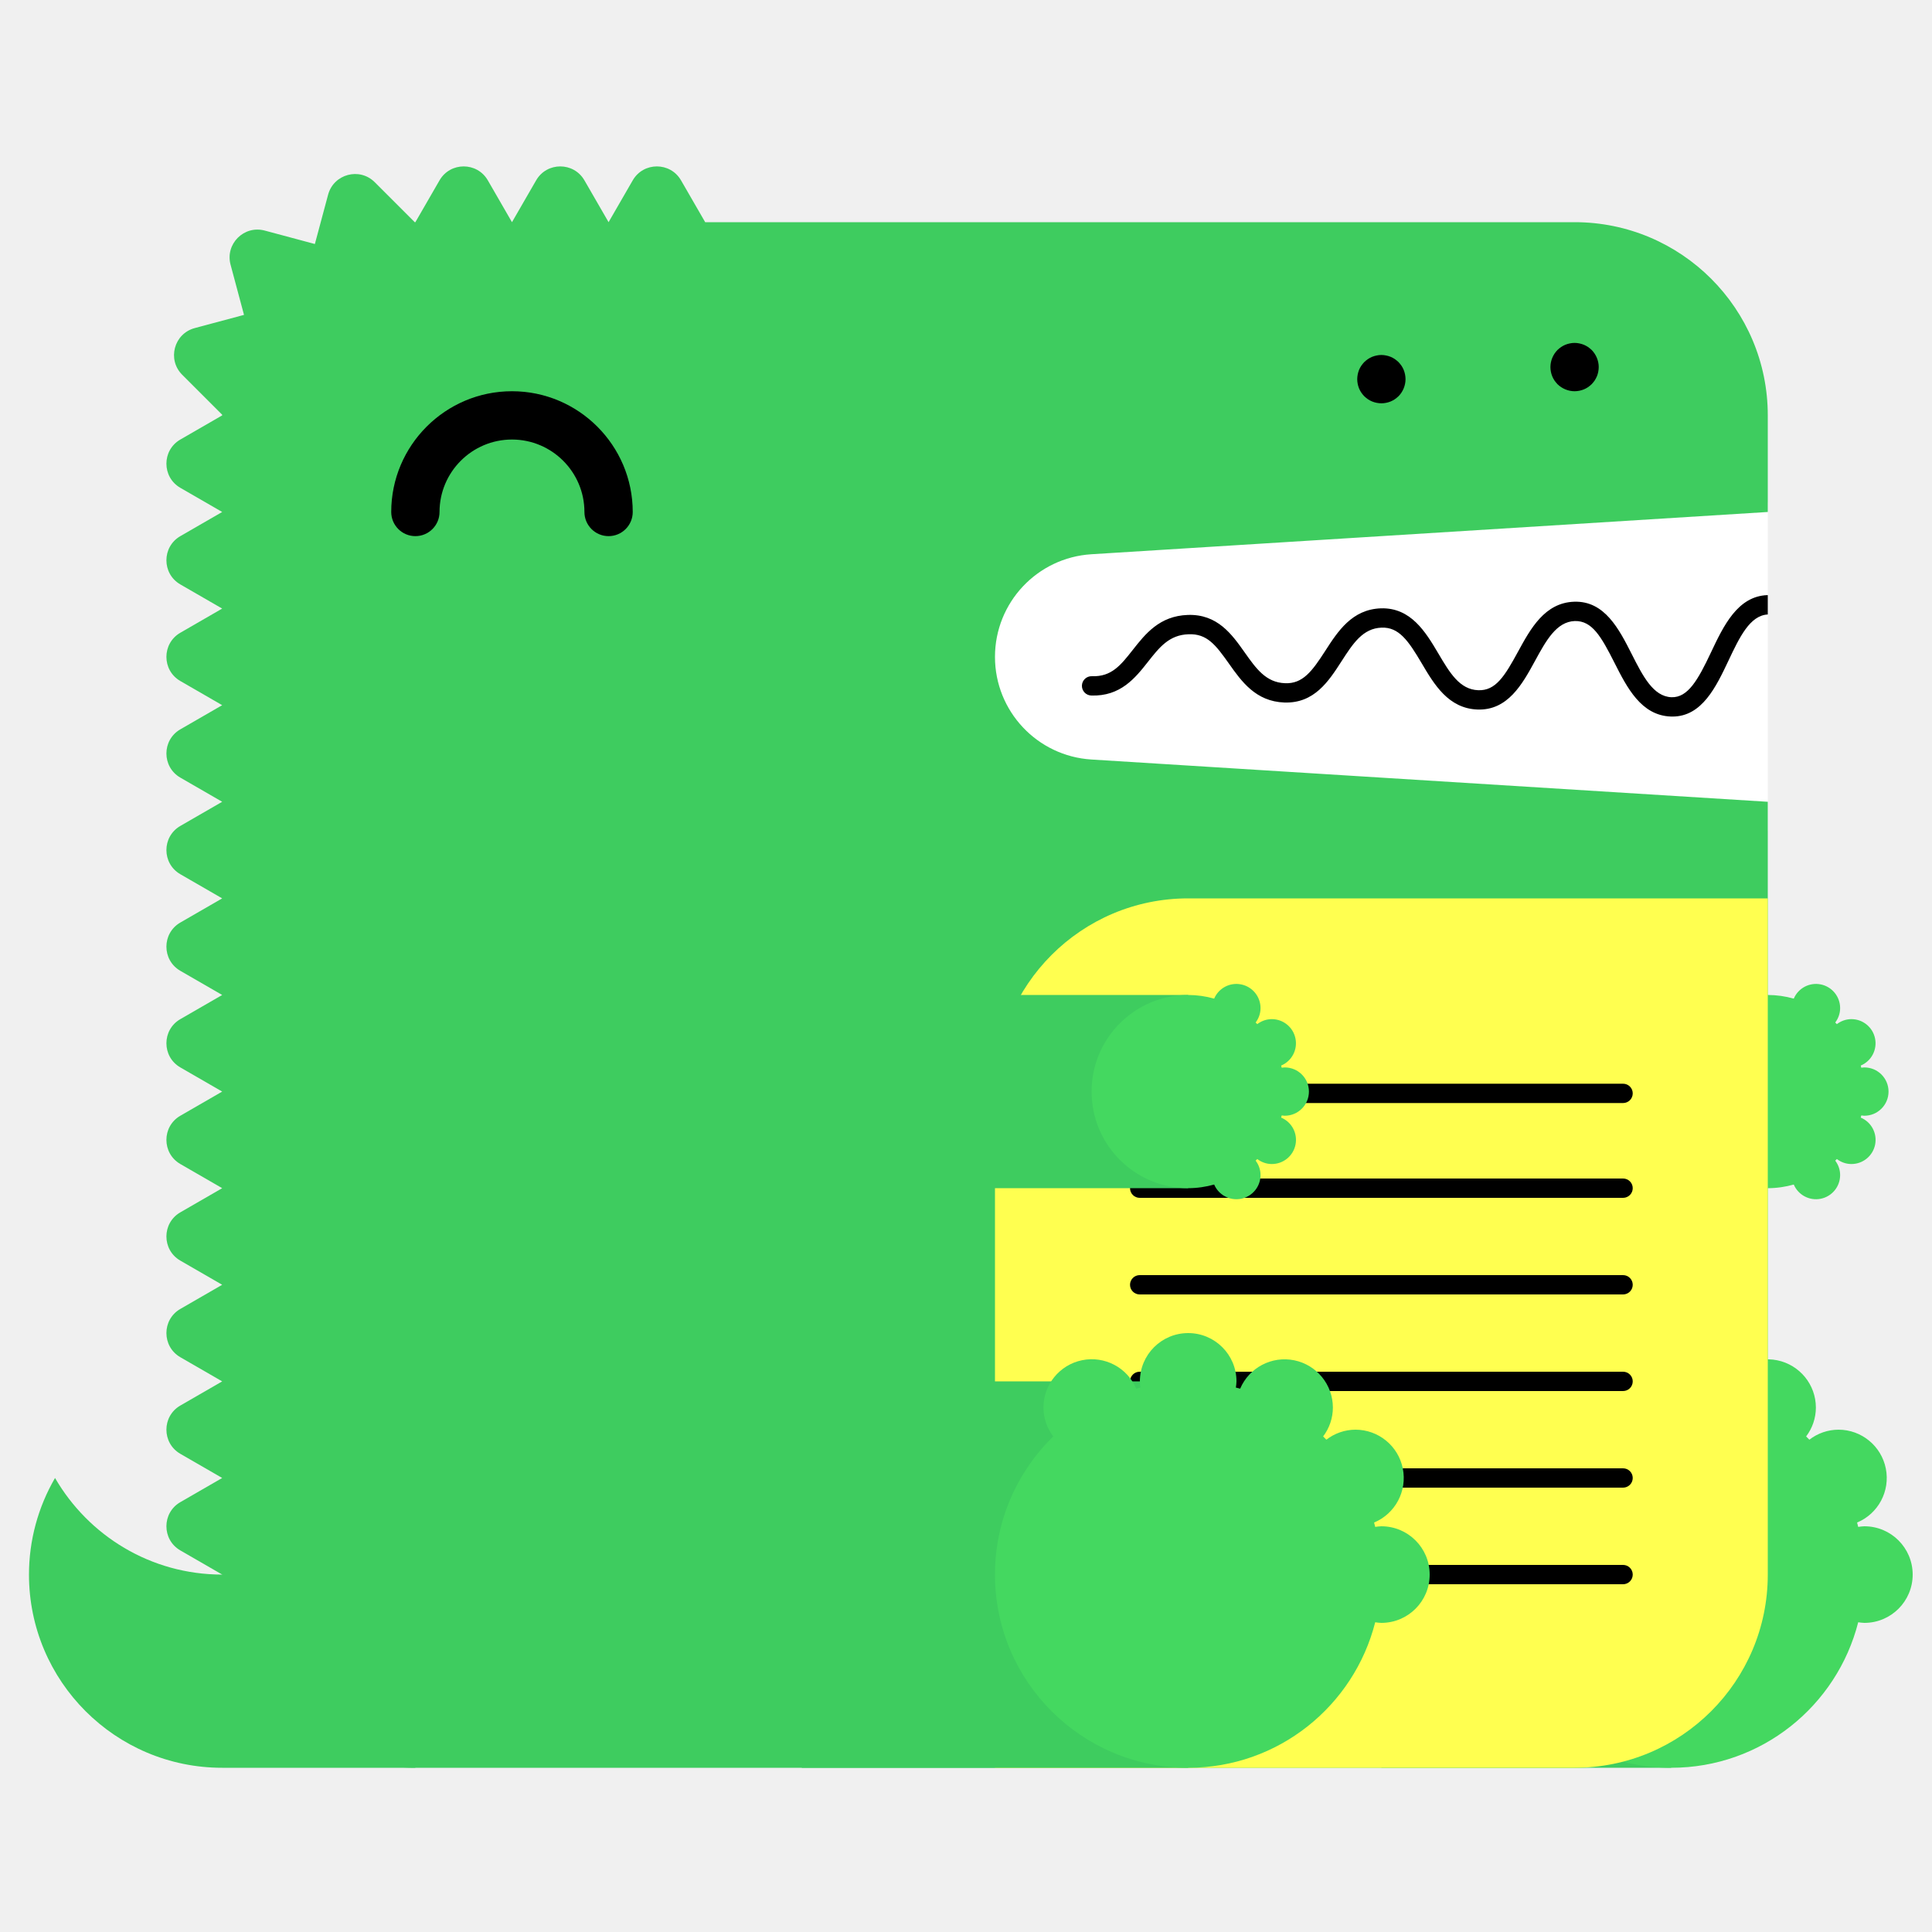
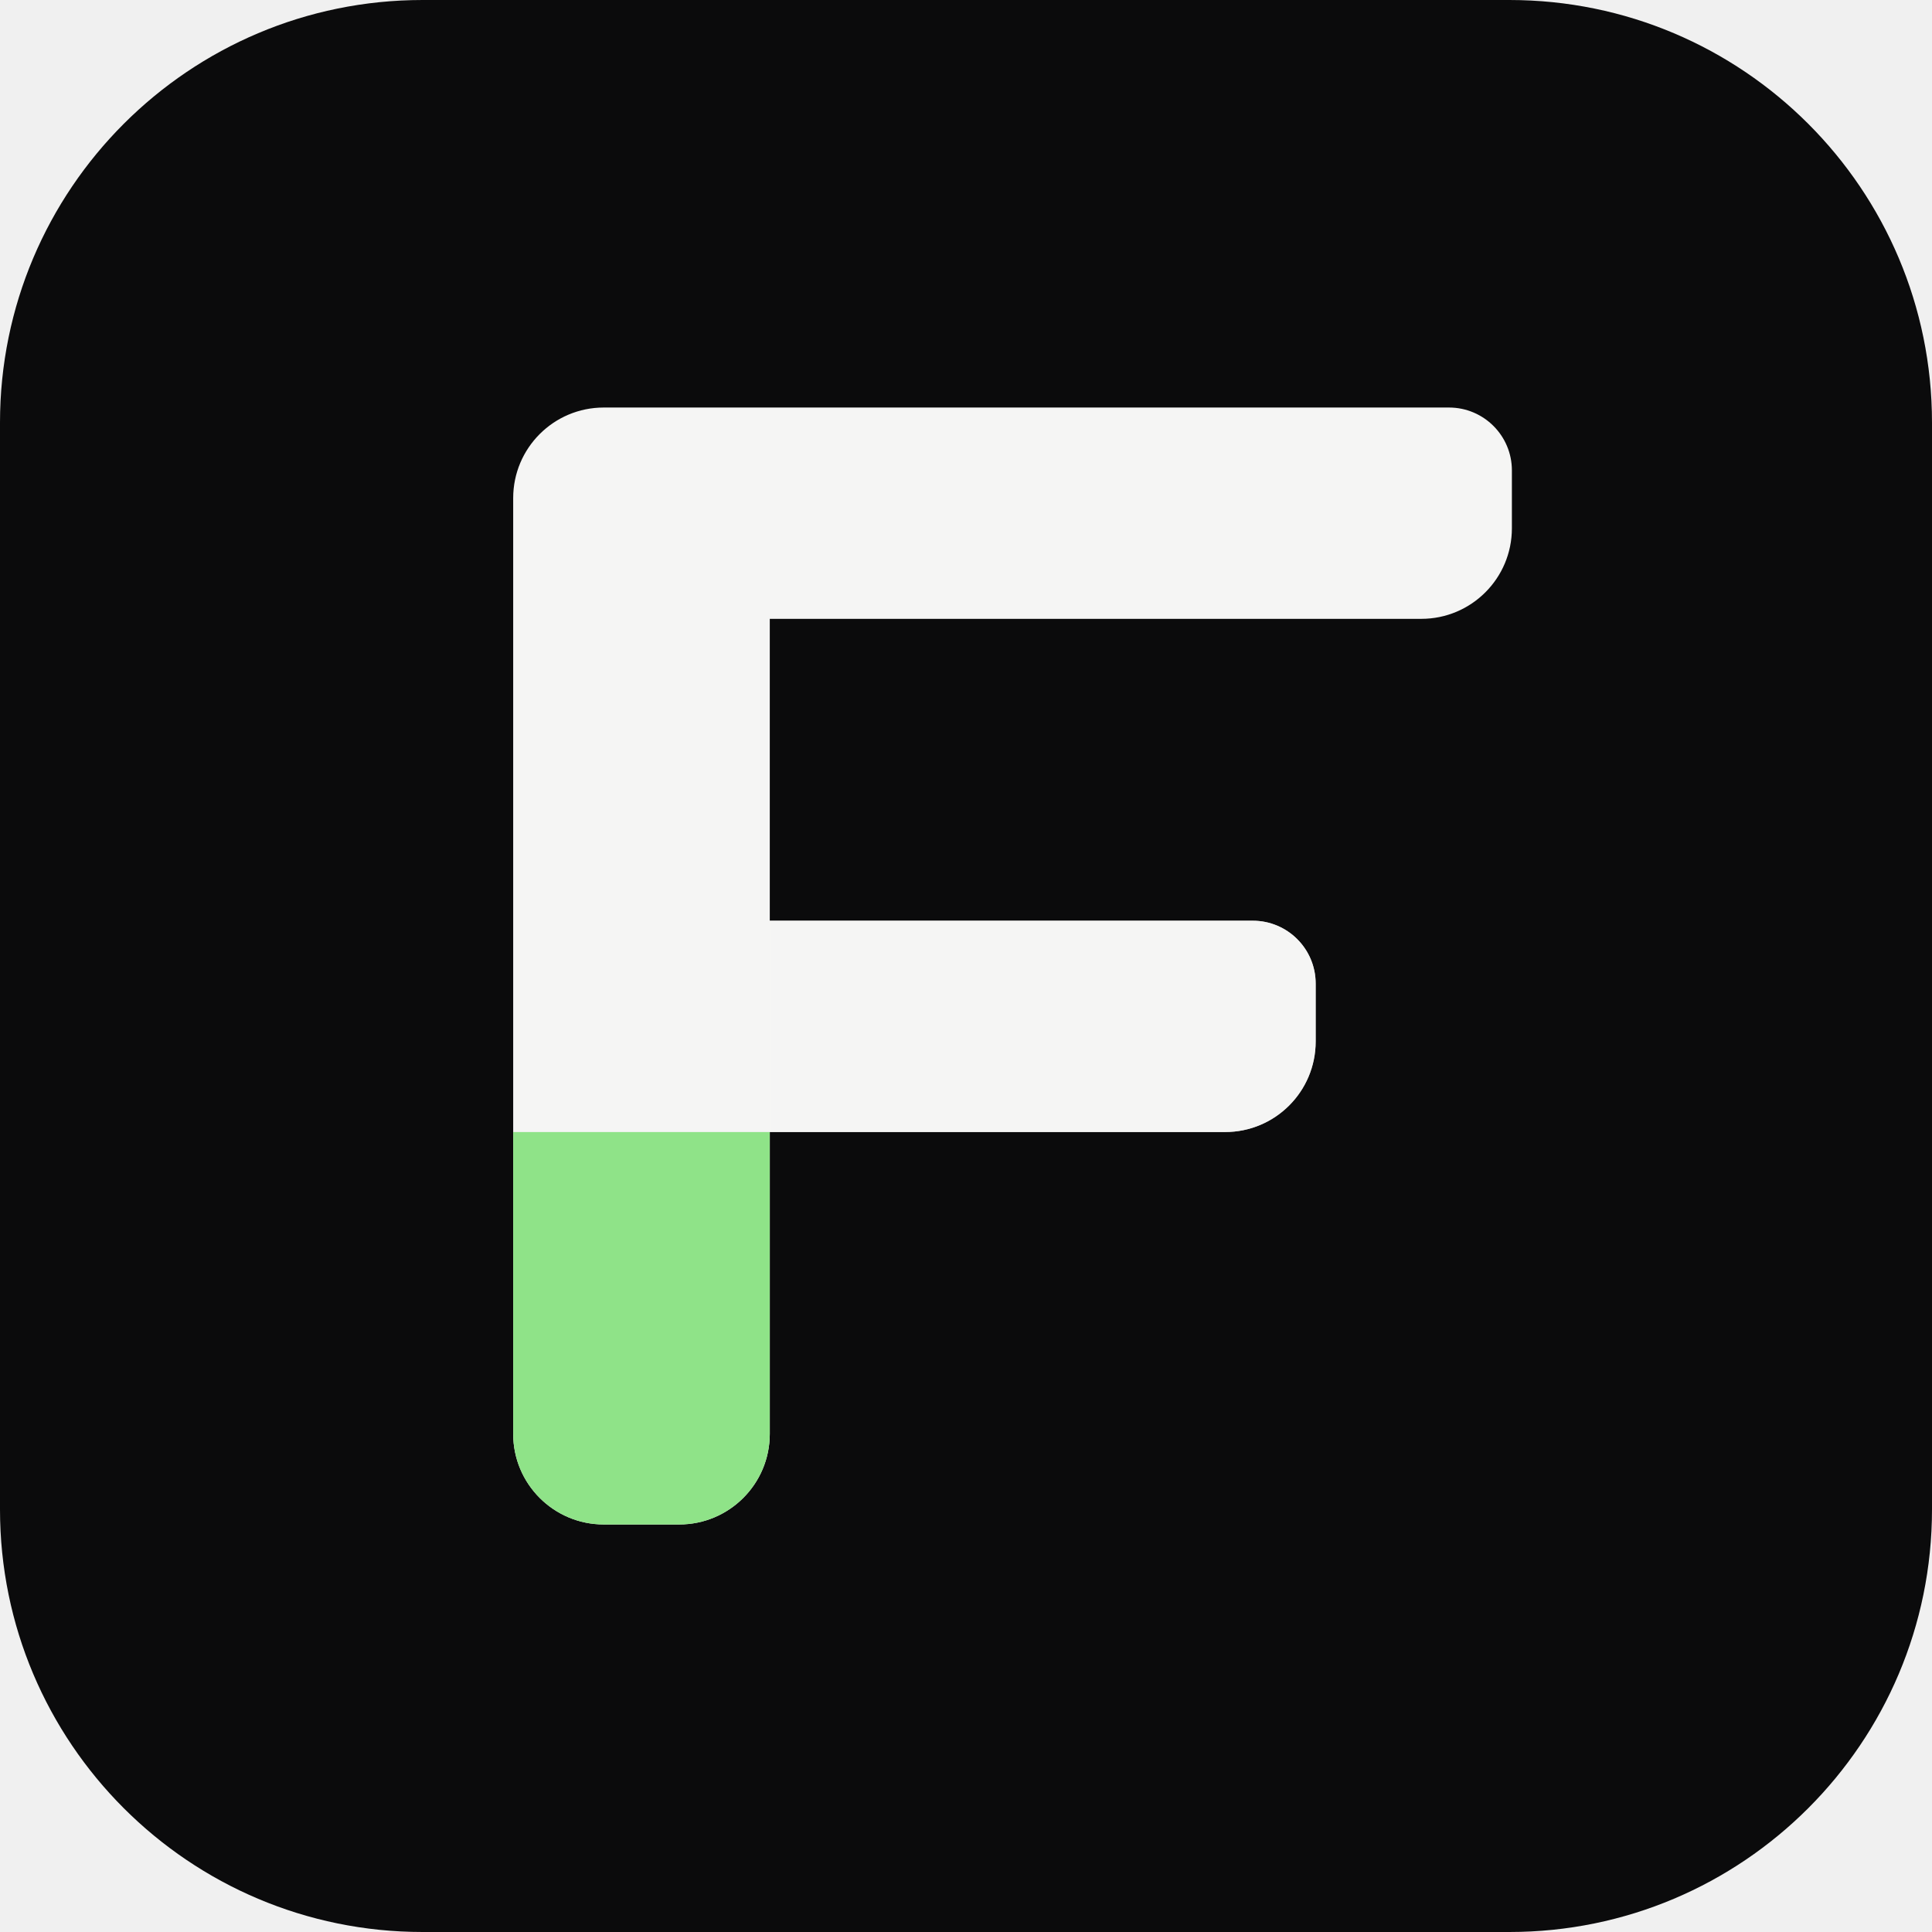
- <svg xmlns="http://www.w3.org/2000/svg" width="200" height="200" viewBox="0 0 200 200">
-   <g fill="none" fill-rule="evenodd">
-     <path fill="#FFF" d="M99 52h84v34H99z" />
-     <path d="M23 163c-7.398 0-13.843-4.027-17.303-10A19.886 19.886 0 0 0 3 163c0 11.046 8.954 20 20 20h20v-20H23z" fill="#3ECC5F" />
-     <path d="M112.98 57.376L183 53V43c0-11.046-8.954-20-20-20H73l-2.5-4.33c-1.112-1.925-3.889-1.925-5 0L63 23l-2.5-4.33c-1.111-1.925-3.889-1.925-5 0L53 23l-2.5-4.33c-1.111-1.925-3.889-1.925-5 0L43 23c-.022 0-.042.003-.065.003l-4.142-4.141c-1.57-1.571-4.252-.853-4.828 1.294l-1.369 5.104-5.192-1.392c-2.148-.575-4.111 1.389-3.535 3.536l1.39 5.193-5.102 1.367c-2.148.576-2.867 3.259-1.296 4.83l4.142 4.142c0 .021-.003.042-.003.064l-4.33 2.5c-1.925 1.111-1.925 3.889 0 5L23 53l-4.33 2.5c-1.925 1.111-1.925 3.889 0 5L23 63l-4.33 2.5c-1.925 1.111-1.925 3.889 0 5L23 73l-4.33 2.5c-1.925 1.111-1.925 3.889 0 5L23 83l-4.33 2.5c-1.925 1.111-1.925 3.889 0 5L23 93l-4.33 2.5c-1.925 1.111-1.925 3.889 0 5L23 103l-4.33 2.5c-1.925 1.111-1.925 3.889 0 5L23 113l-4.33 2.5c-1.925 1.111-1.925 3.889 0 5L23 123l-4.33 2.5c-1.925 1.111-1.925 3.889 0 5L23 133l-4.33 2.5c-1.925 1.111-1.925 3.889 0 5L23 143l-4.33 2.5c-1.925 1.111-1.925 3.889 0 5L23 153l-4.33 2.5c-1.925 1.111-1.925 3.889 0 5L23 163c0 11.046 8.954 20 20 20h120c11.046 0 20-8.954 20-20V83l-70.02-4.376A10.645 10.645 0 0 1 103 68c0-5.621 4.37-10.273 9.98-10.624" fill="#3ECC5F" />
-     <path fill="#3ECC5F" d="M143 183h30v-40h-30z" />
-     <path d="M193 158c-.219 0-.428.037-.639.064-.038-.15-.074-.301-.116-.451A5 5 0 0 0 190.32 148a4.96 4.96 0 0 0-3.016 1.036 26.531 26.531 0 0 0-.335-.336 4.955 4.955 0 0 0 1.011-2.987 5 5 0 0 0-9.599-1.959c-.148-.042-.297-.077-.445-.115.027-.211.064-.42.064-.639a5 5 0 0 0-5-5 5 5 0 0 0-5 5c0 .219.037.428.064.639-.148.038-.297.073-.445.115a4.998 4.998 0 0 0-9.599 1.959c0 1.125.384 2.151 1.011 2.987-3.717 3.632-6.031 8.693-6.031 14.3 0 11.046 8.954 20 20 20 9.339 0 17.16-6.41 19.361-15.064.211.027.42.064.639.064a5 5 0 0 0 5-5 5 5 0 0 0-5-5" fill="#44D860" />
-     <path fill="#3ECC5F" d="M153 123h30v-20h-30z" />
-     <path d="M193 115.5a2.5 2.5 0 1 0 0-5c-.109 0-.214.019-.319.032-.02-.075-.037-.15-.058-.225a2.501 2.501 0 0 0-.963-4.807c-.569 0-1.088.197-1.508.518a6.653 6.653 0 0 0-.168-.168c.314-.417.506-.931.506-1.494a2.5 2.5 0 0 0-4.8-.979A9.987 9.987 0 0 0 183 103c-5.522 0-10 4.478-10 10s4.478 10 10 10c.934 0 1.833-.138 2.69-.377a2.5 2.5 0 0 0 4.8-.979c0-.563-.192-1.077-.506-1.494.057-.055.113-.111.168-.168.42.321.939.518 1.508.518a2.5 2.5 0 0 0 .963-4.807c.021-.074.038-.15.058-.225.105.013.21.032.319.032" fill="#44D860" />
-     <path d="M63 55.5a2.5 2.5 0 0 1-2.5-2.5c0-4.136-3.364-7.5-7.5-7.5s-7.5 3.364-7.5 7.5a2.5 2.5 0 1 1-5 0c0-6.893 5.607-12.5 12.5-12.5S65.5 46.107 65.5 53a2.5 2.5 0 0 1-2.5 2.5" fill="#000" />
-     <path d="M103 183h60c11.046 0 20-8.954 20-20V93h-60c-11.046 0-20 8.954-20 20v70z" fill="#FFFF50" />
-     <path d="M168.02 124h-50.04a1 1 0 1 1 0-2h50.04a1 1 0 1 1 0 2m0 20h-50.04a1 1 0 1 1 0-2h50.04a1 1 0 1 1 0 2m0 20h-50.04a1 1 0 1 1 0-2h50.04a1 1 0 1 1 0 2m0-49.814h-50.04a1 1 0 1 1 0-2h50.04a1 1 0 1 1 0 2m0 19.814h-50.04a1 1 0 1 1 0-2h50.04a1 1 0 1 1 0 2m0 20h-50.04a1 1 0 1 1 0-2h50.04a1 1 0 1 1 0 2M183 61.611c-.012 0-.022-.006-.034-.005-3.09.105-4.552 3.196-5.842 5.923-1.346 2.85-2.387 4.703-4.093 4.647-1.889-.068-2.969-2.202-4.113-4.46-1.314-2.594-2.814-5.536-5.963-5.426-3.046.104-4.513 2.794-5.807 5.167-1.377 2.528-2.314 4.065-4.121 3.994-1.927-.07-2.951-1.805-4.136-3.813-1.321-2.236-2.848-4.75-5.936-4.664-2.994.103-4.465 2.385-5.763 4.4-1.373 2.13-2.335 3.428-4.165 3.351-1.973-.07-2.992-1.51-4.171-3.177-1.324-1.873-2.816-3.993-5.895-3.89-2.928.1-4.399 1.97-5.696 3.618-1.232 1.564-2.194 2.802-4.229 2.724a1 1 0 0 0-.072 2c3.017.101 4.545-1.8 5.872-3.487 1.177-1.496 2.193-2.787 4.193-2.855 1.926-.082 2.829 1.115 4.195 3.045 1.297 1.834 2.769 3.914 5.731 4.021 3.103.104 4.596-2.215 5.918-4.267 1.182-1.834 2.202-3.417 4.15-3.484 1.793-.067 2.769 1.35 4.145 3.681 1.297 2.197 2.766 4.686 5.787 4.796 3.125.108 4.634-2.62 5.949-5.035 1.139-2.088 2.214-4.06 4.119-4.126 1.793-.042 2.728 1.595 4.111 4.33 1.292 2.553 2.757 5.445 5.825 5.556l.169.003c3.064 0 4.518-3.075 5.805-5.794 1.139-2.41 2.217-4.68 4.067-4.773v-2z" fill="#000" />
-     <path fill="#3ECC5F" d="M83 183h40v-40H83z" />
-     <path d="M143 158c-.219 0-.428.037-.639.064-.038-.15-.074-.301-.116-.451A5 5 0 0 0 140.32 148a4.96 4.96 0 0 0-3.016 1.036 26.531 26.531 0 0 0-.335-.336 4.955 4.955 0 0 0 1.011-2.987 5 5 0 0 0-9.599-1.959c-.148-.042-.297-.077-.445-.115.027-.211.064-.42.064-.639a5 5 0 0 0-5-5 5 5 0 0 0-5 5c0 .219.037.428.064.639-.148.038-.297.073-.445.115a4.998 4.998 0 0 0-9.599 1.959c0 1.125.384 2.151 1.011 2.987-3.717 3.632-6.031 8.693-6.031 14.3 0 11.046 8.954 20 20 20 9.339 0 17.16-6.41 19.361-15.064.211.027.42.064.639.064a5 5 0 0 0 5-5 5 5 0 0 0-5-5" fill="#44D860" />
-     <path fill="#3ECC5F" d="M83 123h40v-20H83z" />
-     <path d="M133 115.5a2.5 2.5 0 1 0 0-5c-.109 0-.214.019-.319.032-.02-.075-.037-.15-.058-.225a2.501 2.501 0 0 0-.963-4.807c-.569 0-1.088.197-1.508.518a6.653 6.653 0 0 0-.168-.168c.314-.417.506-.931.506-1.494a2.5 2.5 0 0 0-4.8-.979A9.987 9.987 0 0 0 123 103c-5.522 0-10 4.478-10 10s4.478 10 10 10c.934 0 1.833-.138 2.69-.377a2.5 2.5 0 0 0 4.8-.979c0-.563-.192-1.077-.506-1.494.057-.055.113-.111.168-.168.42.321.939.518 1.508.518a2.5 2.5 0 0 0 .963-4.807c.021-.074.038-.15.058-.225.105.013.21.032.319.032" fill="#44D860" />
-     <path d="M143 41.75c-.16 0-.33-.02-.49-.05a2.52 2.52 0 0 1-.47-.14c-.15-.06-.29-.14-.431-.23-.13-.09-.259-.2-.38-.31-.109-.12-.219-.24-.309-.38s-.17-.28-.231-.43a2.619 2.619 0 0 1-.189-.96c0-.16.02-.33.05-.49.03-.16.08-.31.139-.47.061-.15.141-.29.231-.43.09-.13.2-.26.309-.38.121-.11.25-.22.38-.31.141-.09.281-.17.431-.23.149-.06.31-.11.47-.14.32-.07.65-.07.98 0 .159.03.32.08.47.14.149.06.29.14.43.23.13.09.259.2.38.31.11.12.22.25.31.38.09.14.17.28.23.43.06.16.11.31.14.47.029.16.05.33.05.49 0 .66-.271 1.31-.73 1.77-.121.11-.25.22-.38.31-.14.09-.281.17-.43.23a2.565 2.565 0 0 1-.96.19m20-1.25c-.66 0-1.3-.27-1.771-.73a3.802 3.802 0 0 1-.309-.38c-.09-.14-.17-.28-.231-.43a2.619 2.619 0 0 1-.189-.96c0-.66.27-1.3.729-1.77.121-.11.25-.22.38-.31.141-.09.281-.17.431-.23.149-.06.31-.11.47-.14.32-.07.66-.07.98 0 .159.03.32.08.47.14.149.06.29.14.43.23.13.09.259.2.38.31.459.47.73 1.11.73 1.77 0 .16-.021.33-.05.49-.03.16-.08.32-.14.47-.07.15-.14.29-.23.43-.09.13-.2.26-.31.38-.121.11-.25.22-.38.31-.14.09-.281.17-.43.23a2.565 2.565 0 0 1-.96.19" fill="#000" />
+ <svg xmlns="http://www.w3.org/2000/svg" width="512" height="512" viewBox="0 0 512 512" fill="none" role="img" aria-labelledby="title desc">
+   <rect width="512" height="512" rx="112" fill="#0B0B0C" />
+   <g fill="#F5F5F4">
+     <path d="M136 132C136 118.745 146.745 108 160 108H384C393.205 108 400.667 115.462 400.667 124.667V140C400.667 153.255 389.922 164 376.667 164H204V244H332C341.205 244 348.667 251.462 348.667 260.667V276C348.667 289.255 337.922 300 324.667 300H204V380C204 393.255 193.255 404 180 404H160C146.745 404 136 393.255 136 380V132Z" />
+     <path d="M204 244H332C341.205 244 348.667 251.462 348.667 260.667V276C348.667 289.255 337.922 300 324.667 300H204V244Z" opacity="0.74" />
  </g>
+   <path d="M136 300H204V380C204 393.255 193.255 404 180 404H160C146.745 404 136 393.255 136 380V300Z" fill="#8FE388" />
</svg>
